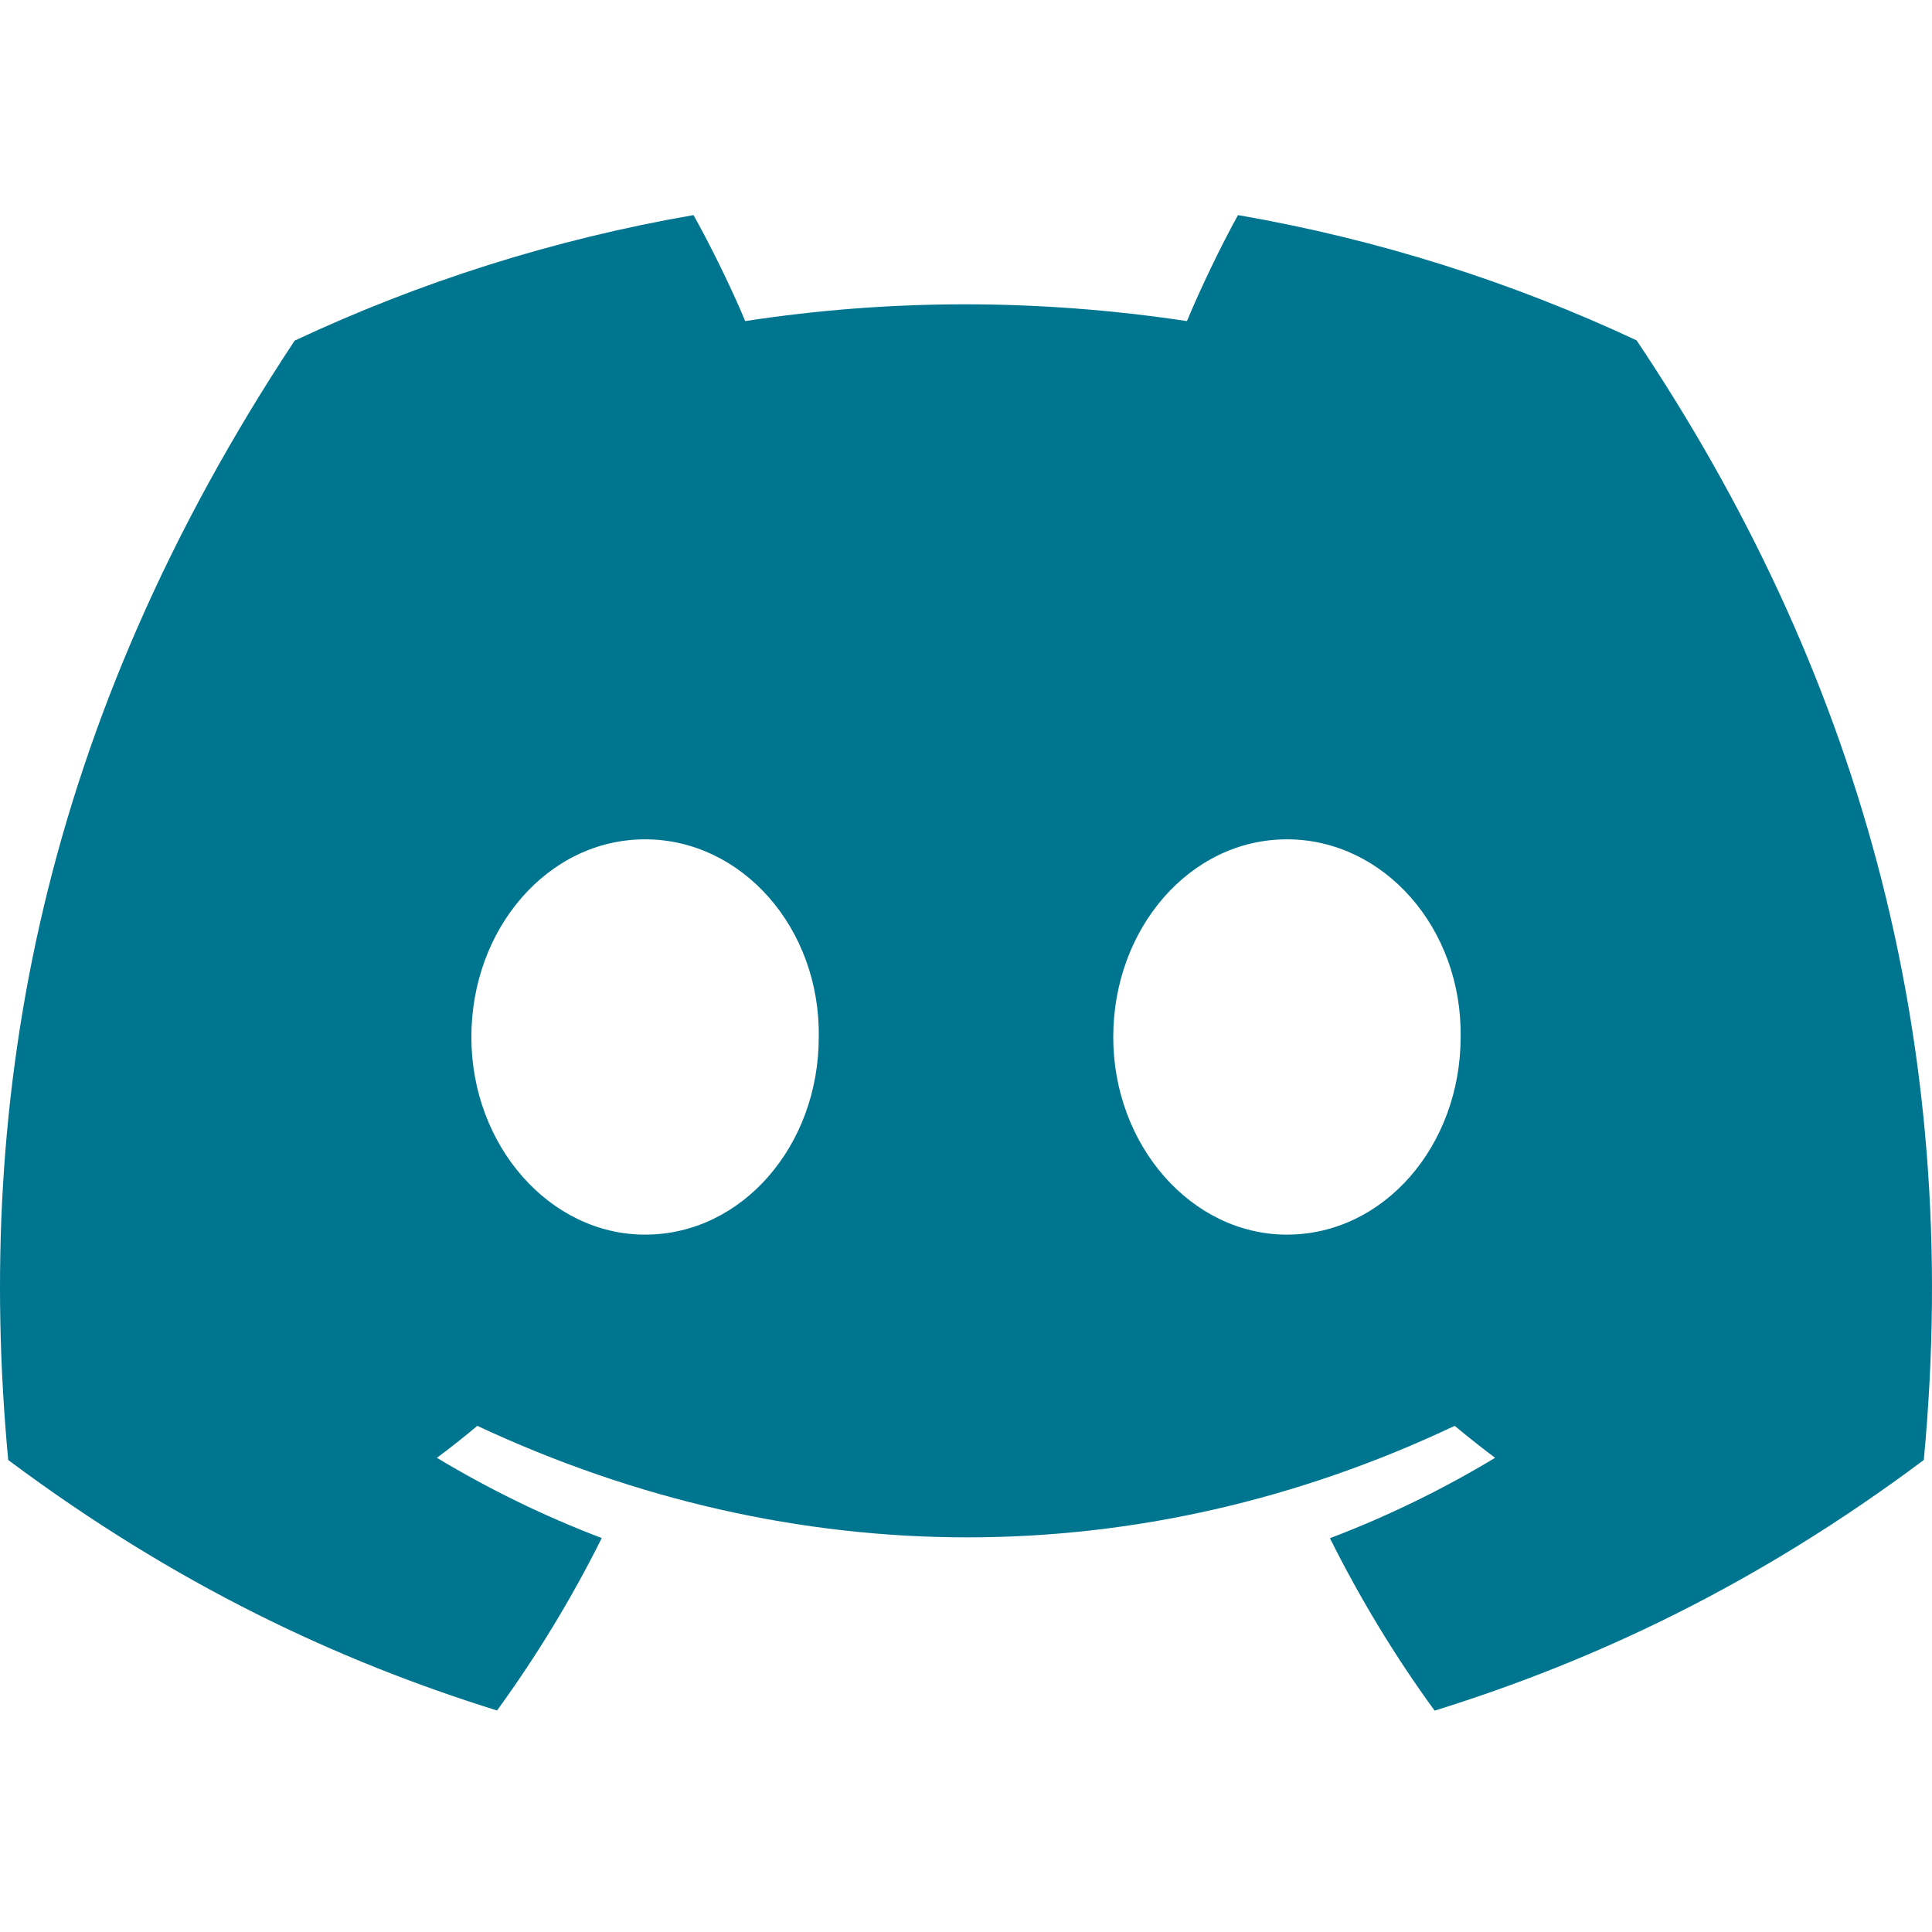
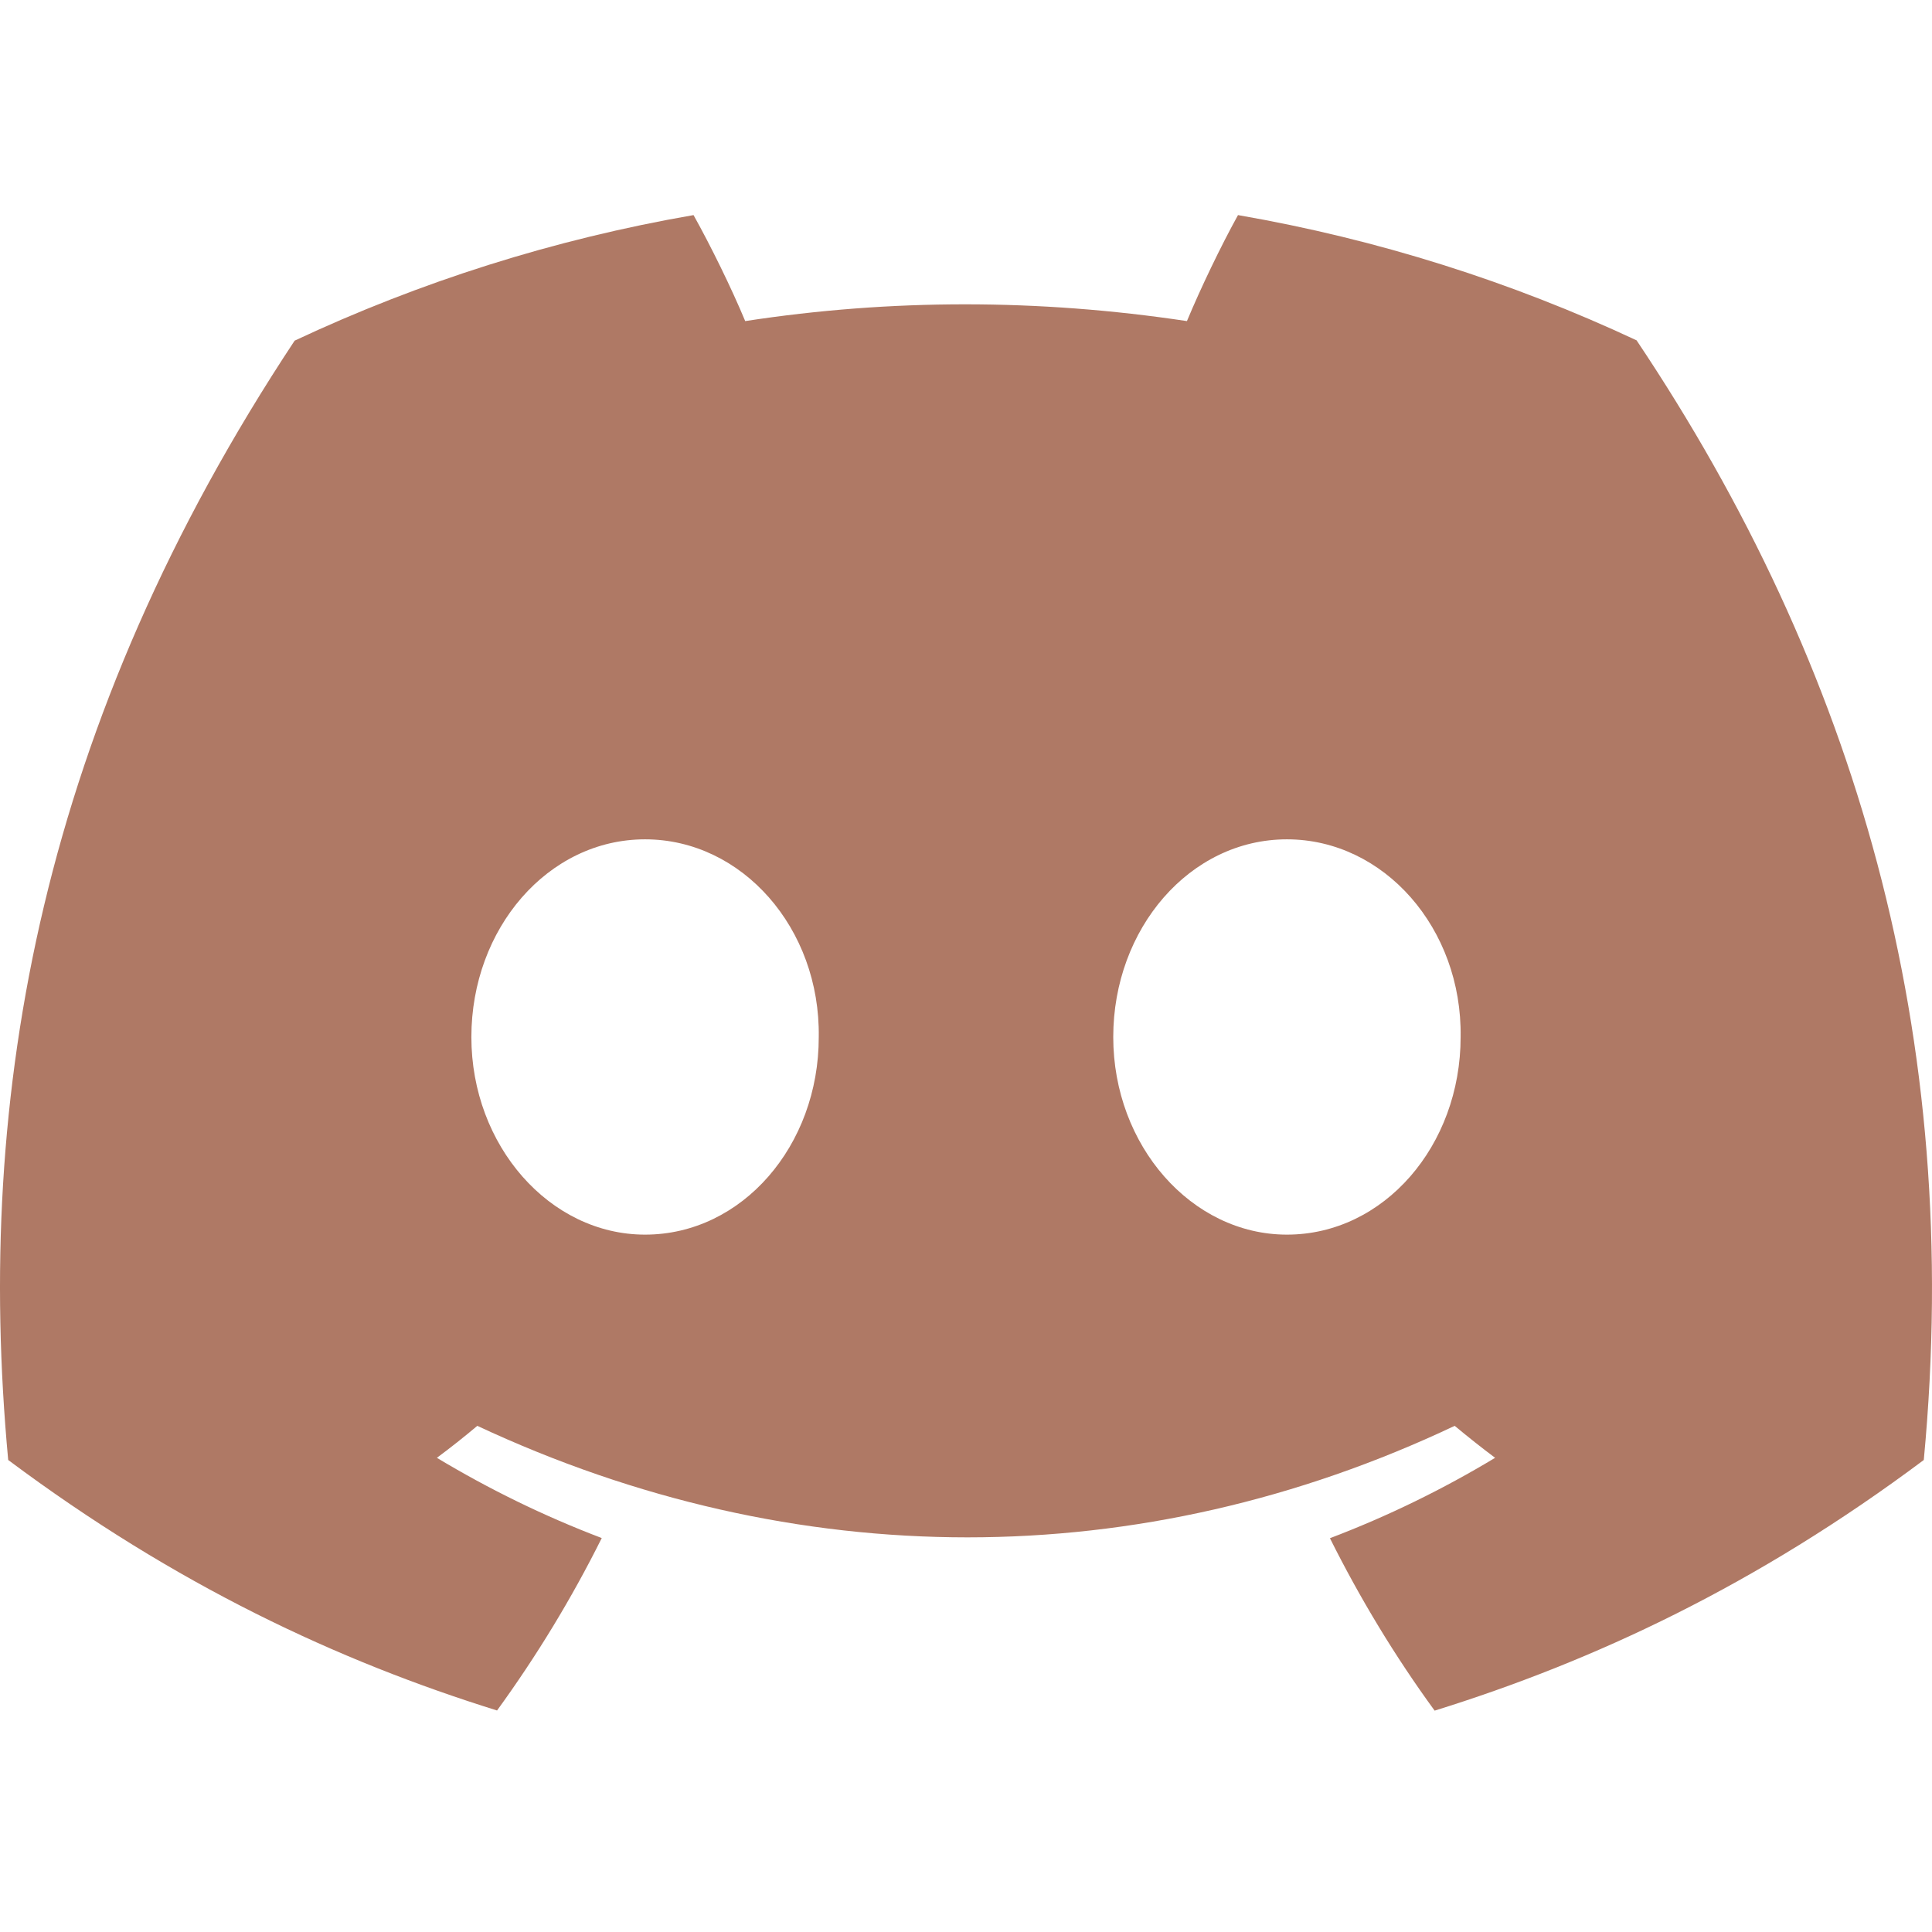
<svg xmlns="http://www.w3.org/2000/svg" width="32px" height="32px" viewBox="0 -28.5 256 256" version="1.1" preserveAspectRatio="xMidYMid">
  <g>
-     <path d="M216.856,16.597 C200.285,8.843 182.566,3.208 164.042,0 C161.767,4.113 159.109,9.645 157.276,14.046 C137.584,11.085 118.073,11.085 98.743,14.046 C96.911,9.645 94.193,4.113 91.897,0 C73.353,3.208 55.613,8.864 39.042,16.638 C5.618,67.147 -3.443,116.401 1.087,164.956 C23.256,181.511 44.74,191.568 65.862,198.149 C71.077,190.971 75.728,183.341 79.735,175.3 C72.104,172.401 64.795,168.822 57.889,164.668 C59.721,163.311 61.513,161.891 63.245,160.431 C105.367,180.133 151.135,180.133 192.755,160.431 C194.506,161.891 196.298,163.311 198.11,164.668 C191.184,168.843 183.855,172.421 176.224,175.321 C180.23,183.341 184.862,190.992 190.097,198.169 C211.239,191.588 232.743,181.532 254.912,164.956 C260.228,108.668 245.831,59.866 216.856,16.597 Z M85.474,135.095 C72.829,135.095 62.459,123.29 62.459,108.915 C62.459,94.54 72.608,82.715 85.474,82.715 C98.341,82.715 108.71,94.519 108.489,108.915 C108.509,123.29 98.341,135.095 85.474,135.095 Z M170.525,135.095 C157.88,135.095 147.511,123.29 147.511,108.915 C147.511,94.54 157.659,82.715 170.525,82.715 C183.392,82.715 193.761,94.519 193.54,108.915 C193.54,123.29 183.392,135.095 170.525,135.095 Z" fill="#00758f" fill-rule="nonzero" />
+     <path d="M216.856,16.597 C200.285,8.843 182.566,3.208 164.042,0 C161.767,4.113 159.109,9.645 157.276,14.046 C137.584,11.085 118.073,11.085 98.743,14.046 C96.911,9.645 94.193,4.113 91.897,0 C73.353,3.208 55.613,8.864 39.042,16.638 C5.618,67.147 -3.443,116.401 1.087,164.956 C23.256,181.511 44.74,191.568 65.862,198.149 C71.077,190.971 75.728,183.341 79.735,175.3 C72.104,172.401 64.795,168.822 57.889,164.668 C59.721,163.311 61.513,161.891 63.245,160.431 C105.367,180.133 151.135,180.133 192.755,160.431 C194.506,161.891 196.298,163.311 198.11,164.668 C191.184,168.843 183.855,172.421 176.224,175.321 C180.23,183.341 184.862,190.992 190.097,198.169 C211.239,191.588 232.743,181.532 254.912,164.956 C260.228,108.668 245.831,59.866 216.856,16.597 Z M85.474,135.095 C72.829,135.095 62.459,123.29 62.459,108.915 C62.459,94.54 72.608,82.715 85.474,82.715 C98.341,82.715 108.71,94.519 108.489,108.915 C108.509,123.29 98.341,135.095 85.474,135.095 Z M170.525,135.095 C157.88,135.095 147.511,123.29 147.511,108.915 C147.511,94.54 157.659,82.715 170.525,82.715 C183.392,82.715 193.761,94.519 193.54,108.915 C193.54,123.29 183.392,135.095 170.525,135.095 Z" fill="#af7965" fill-rule="nonzero" />
  </g>
</svg>
